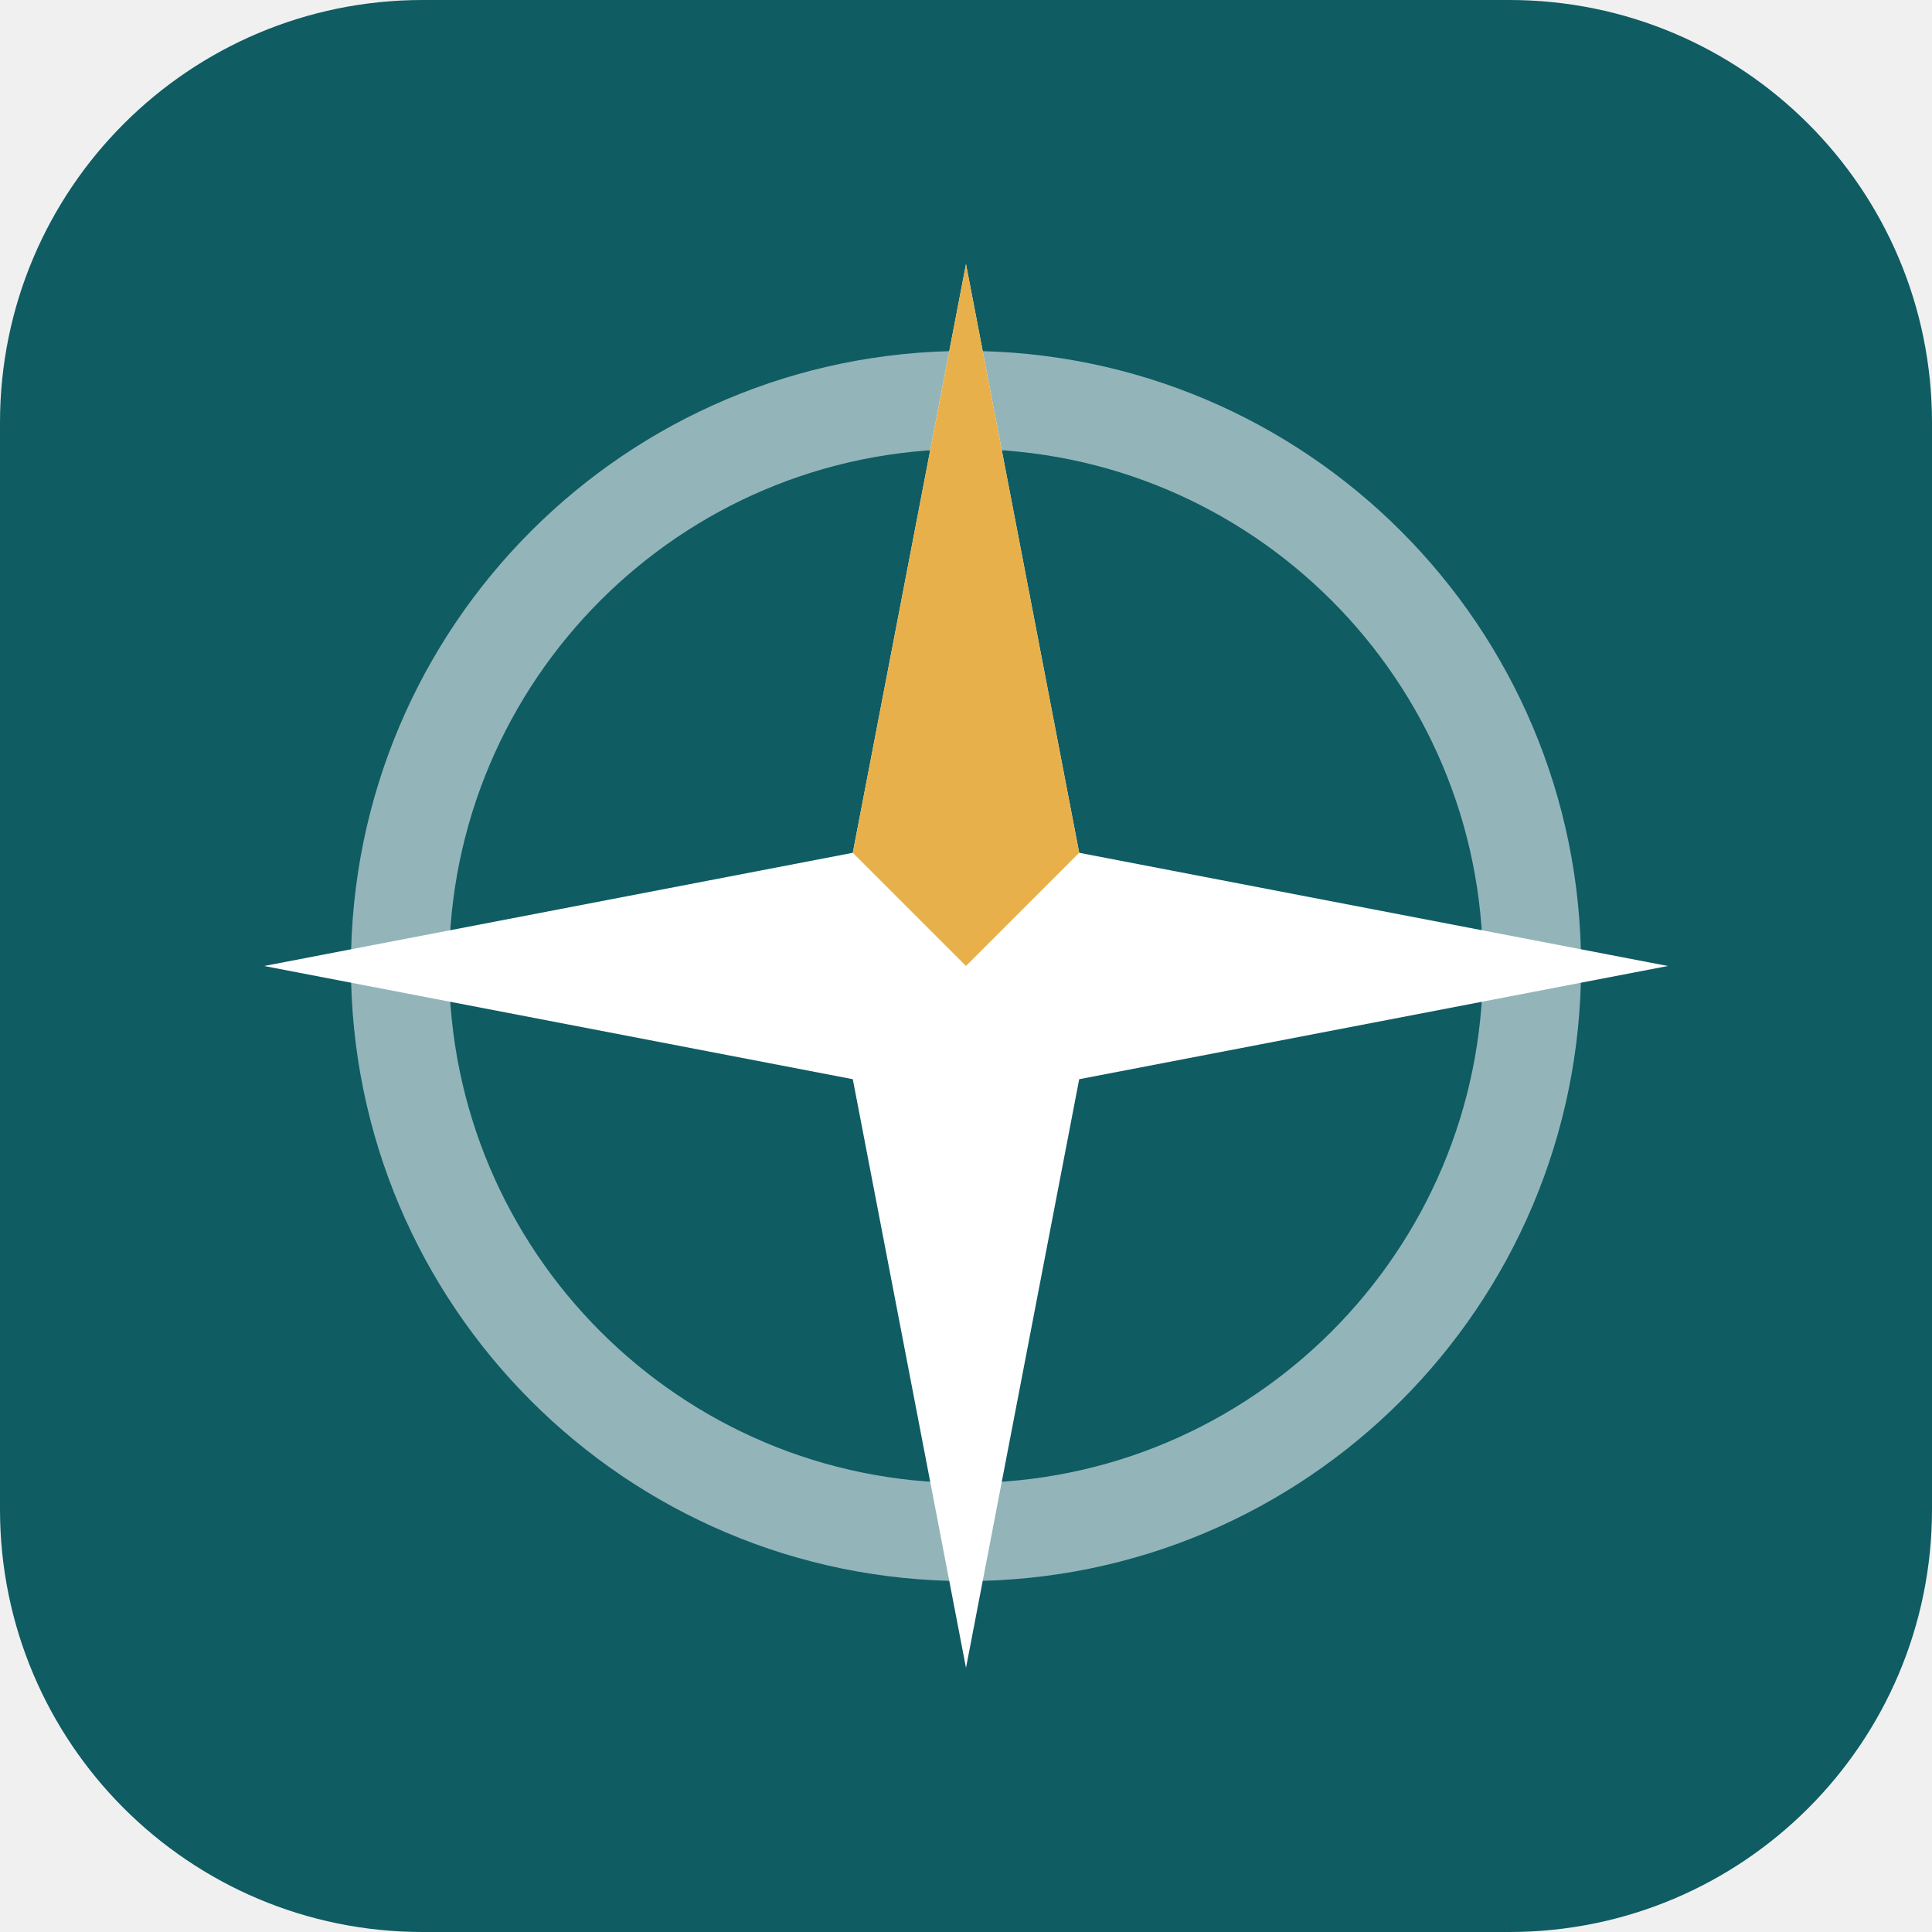
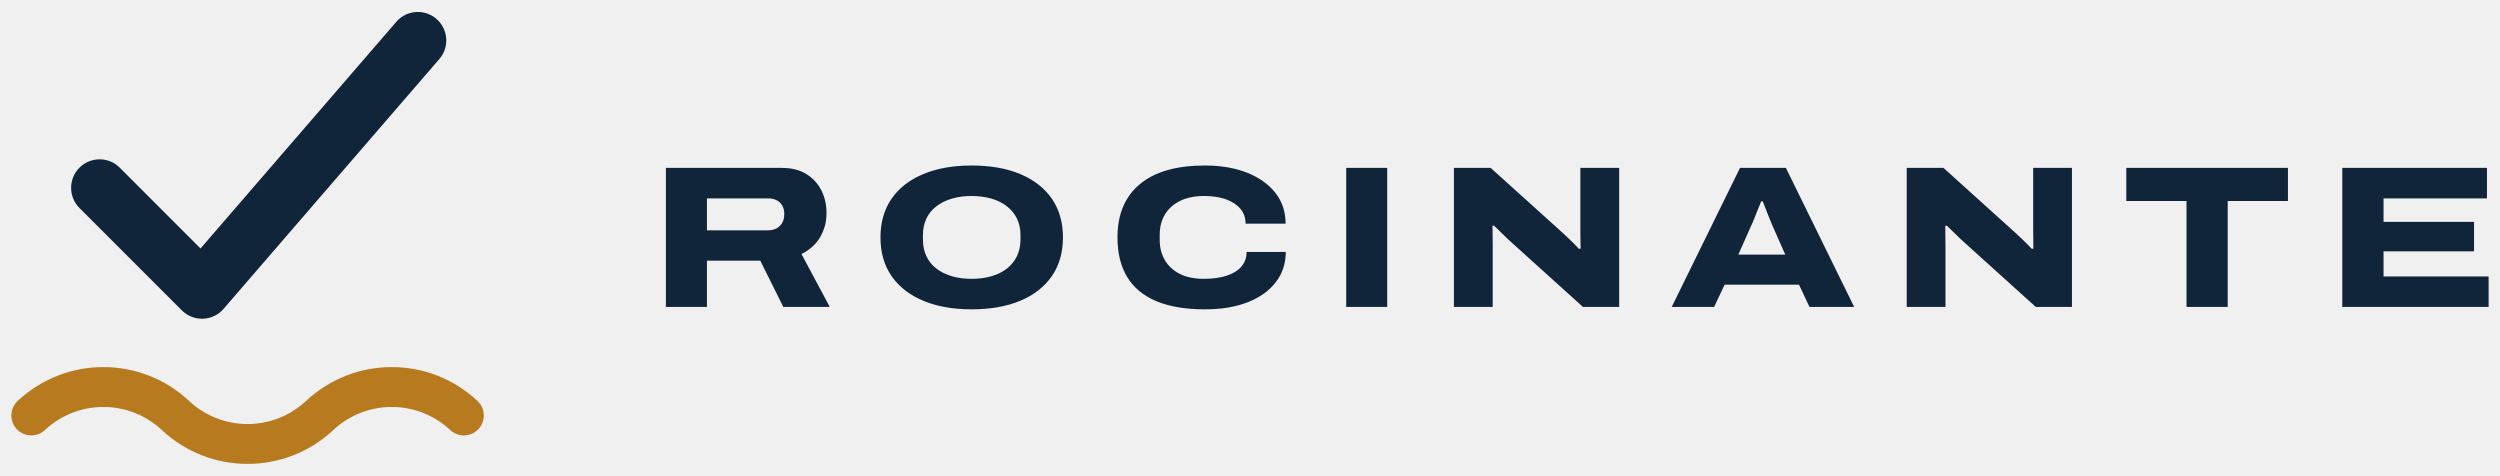
- <svg xmlns="http://www.w3.org/2000/svg" width="512" height="512" viewBox="0 0 512 512" role="img" aria-label="Planned maintenance">
-   <rect width="512" height="512" rx="112" fill="#0f5c63" />
-   <circle cx="256" cy="256" r="150" fill="none" stroke="#ffffff" stroke-width="26" opacity="0.55" />
-   <path d="M256 70 286 226 442 256 286 286 256 442 226 286 70 256 226 226Z" fill="#ffffff" />
-   <path d="M256 70 286 226 256 256 226 226Z" fill="#e8b04b" />
+ <svg xmlns="http://www.w3.org/2000/svg" viewBox="6.5 11 439.25 83.5" width="1757" height="334" role="img" aria-label="Rocinante">
+   <path fill="#10243A" d="M27.54 40.46L41.73 54.66L76.22 14.73A5 5 0 0 1 83.78 21.27L45.78 65.27A5 5 0 0 1 38.46 65.54L20.46 47.54A5 5 0 0 1 27.54 40.46ZM130.71 64.93L123.50 64.93L123.50 40.50L143.81 40.50Q146.47 40.50 148.21 41.60Q149.95 42.70 150.84 44.50Q151.72 46.29 151.72 48.42L151.72 48.42Q151.72 50.73 150.62 52.63Q149.52 54.53 147.32 55.63L147.32 55.63L152.29 64.93L144.13 64.93L140.08 56.80L130.71 56.80L130.71 64.93ZM130.71 45.86L130.71 51.47L141.43 51.47Q142.74 51.47 143.52 50.69Q144.30 49.91 144.30 48.60L144.30 48.60Q144.30 47.74 143.95 47.12Q143.59 46.50 142.95 46.18Q142.31 45.86 141.43 45.86L141.43 45.86L130.71 45.86ZM177.21 65.35L177.21 65.35Q172.31 65.35 168.71 63.84Q165.11 62.34 163.15 59.51Q161.20 56.69 161.20 52.71L161.20 52.71Q161.20 48.74 163.15 45.92Q165.11 43.09 168.71 41.59Q172.31 40.08 177.21 40.08L177.21 40.08Q182.18 40.08 185.77 41.59Q189.35 43.09 191.31 45.92Q193.26 48.74 193.26 52.71L193.26 52.71Q193.26 56.69 191.31 59.51Q189.35 62.34 185.77 63.84Q182.18 65.35 177.21 65.35ZM177.21 59.99L177.21 59.99Q179.13 59.99 180.71 59.53Q182.29 59.07 183.42 58.18Q184.56 57.29 185.18 56.00Q185.80 54.70 185.80 53.11L185.80 53.11L185.80 52.25Q185.80 50.69 185.18 49.41Q184.56 48.14 183.42 47.25Q182.29 46.36 180.71 45.90Q179.13 45.44 177.21 45.44L177.21 45.44Q175.29 45.44 173.73 45.90Q172.17 46.36 171.02 47.25Q169.86 48.14 169.26 49.41Q168.66 50.69 168.66 52.25L168.66 52.25L168.66 53.11Q168.66 54.70 169.26 56.00Q169.86 57.29 171.02 58.18Q172.17 59.07 173.73 59.53Q175.29 59.99 177.21 59.99ZM218.18 65.35L218.18 65.35Q213.07 65.35 209.66 63.91Q206.25 62.48 204.55 59.67Q202.84 56.87 202.84 52.71L202.84 52.71Q202.84 46.64 206.77 43.36Q210.69 40.08 218.21 40.08L218.21 40.08Q222.40 40.08 225.60 41.34Q228.79 42.60 230.59 44.89Q232.38 47.18 232.38 50.30L232.38 50.30L225.35 50.30Q225.35 48.77 224.44 47.69Q223.54 46.61 221.91 46.02Q220.27 45.44 218.11 45.44L218.11 45.44Q215.55 45.44 213.81 46.31Q212.07 47.18 211.17 48.70Q210.26 50.23 210.26 52.25L210.26 52.25L210.26 53.14Q210.26 55.16 211.17 56.71Q212.07 58.25 213.79 59.12Q215.52 59.99 218.00 59.99L218.00 59.99Q220.34 59.99 222.03 59.44Q223.72 58.89 224.62 57.83Q225.53 56.76 225.53 55.27L225.53 55.27L232.41 55.27Q232.41 58.29 230.67 60.56Q228.94 62.83 225.76 64.09Q222.58 65.35 218.18 65.35ZM250.23 64.93L243.03 64.93L243.03 40.50L250.23 40.50L250.23 64.93ZM268.77 64.93L261.95 64.93L261.95 40.50L268.41 40.50L281.05 51.90Q281.37 52.18 281.88 52.68Q282.40 53.18 282.95 53.71Q283.50 54.24 283.89 54.70L283.89 54.70L284.21 54.70Q284.21 54.06 284.19 53.11Q284.17 52.15 284.17 51.40L284.17 51.40L284.17 40.50L290.99 40.50L290.99 64.93L284.63 64.93L272.28 53.78Q271.43 53.03 270.51 52.11Q269.58 51.19 269.01 50.66L269.01 50.66L268.73 50.66Q268.73 51.12 268.75 52.15Q268.77 53.18 268.77 54.35L268.77 54.35L268.77 64.93ZM307.67 64.93L300.22 64.93L312.22 40.50L320.28 40.50L332.28 64.93L324.43 64.93L322.58 61.02L309.52 61.02L307.67 64.93ZM314.13 50.76L311.93 55.73L320.17 55.73L317.97 50.76Q317.83 50.44 317.58 49.82Q317.33 49.20 317.05 48.51Q316.76 47.82 316.55 47.23Q316.34 46.64 316.19 46.36L316.19 46.36L315.95 46.36Q315.70 47.00 315.34 47.85Q314.99 48.70 314.69 49.48Q314.38 50.27 314.13 50.76L314.13 50.76ZM348.32 64.93L341.51 64.93L341.51 40.50L347.97 40.50L360.60 51.90Q360.92 52.18 361.44 52.68Q361.95 53.18 362.50 53.71Q363.05 54.24 363.44 54.70L363.44 54.70L363.76 54.70Q363.76 54.06 363.75 53.11Q363.73 52.15 363.73 51.40L363.73 51.40L363.73 40.50L370.54 40.50L370.54 64.93L364.19 64.93L351.84 53.78Q350.98 53.03 350.06 52.11Q349.14 51.19 348.57 50.66L348.57 50.66L348.29 50.66Q348.29 51.12 348.30 52.15Q348.32 53.18 348.32 54.35L348.32 54.35L348.32 64.93ZM397.91 64.93L390.67 64.93L390.67 46.32L380.09 46.32L380.09 40.50L408.49 40.50L408.49 46.32L397.91 46.32L397.91 64.93ZM443.75 64.93L418.04 64.93L418.04 40.50L443.46 40.50L443.46 45.86L425.29 45.86L425.29 49.98L441.19 49.98L441.19 55.16L425.29 55.16L425.29 59.57L443.75 59.57L443.75 64.93Z" />
+   <path fill="#B87A1E" d="M9.61 81.44A22.04 22.04 0 0 1 39.72 81.44A15.04 15.04 0 0 0 60.28 81.44A22.04 22.04 0 0 1 90.39 81.44A3.5 3.5 0 0 1 85.61 86.56A15.04 15.04 0 0 0 65.06 86.56A22.04 22.04 0 0 1 34.94 86.56A15.04 15.04 0 0 0 14.39 86.56A3.5 3.5 0 0 1 9.61 81.44Z" />
</svg>
